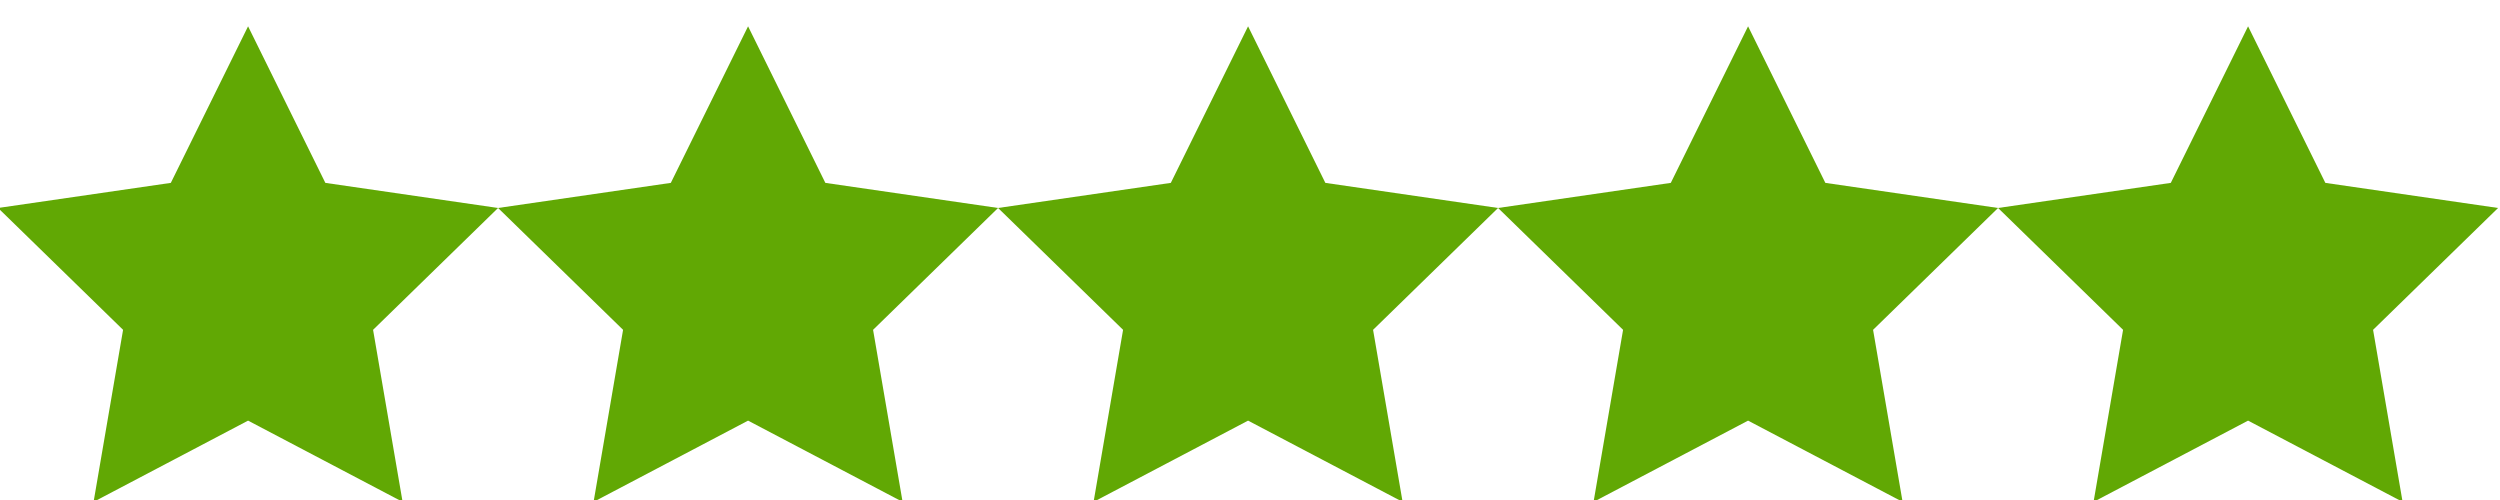
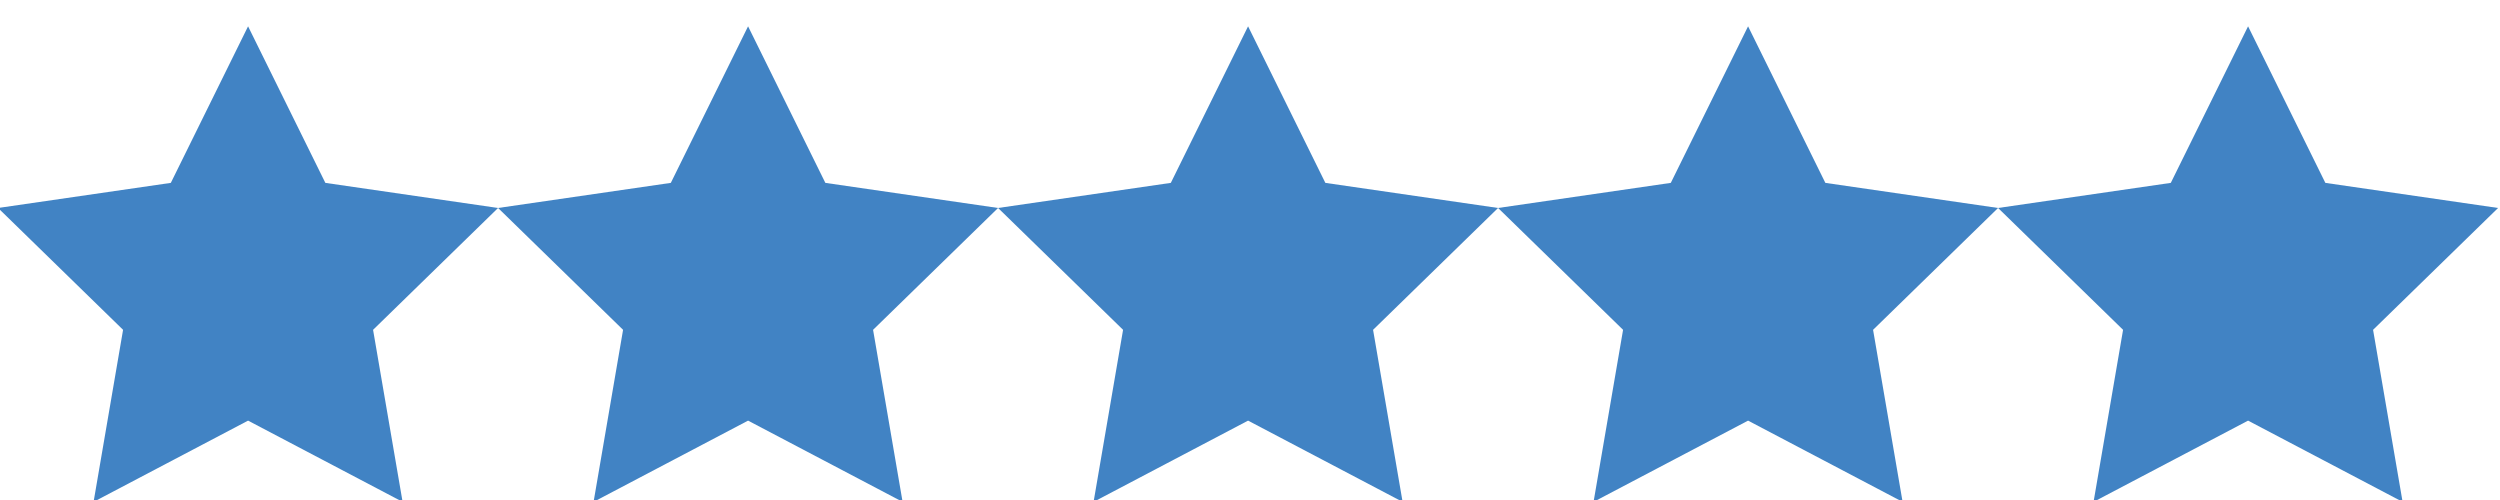
<svg xmlns="http://www.w3.org/2000/svg" version="1.1" id="Layer_1" x="0px" y="0px" width="100px" height="20px" viewBox="0 0 100 20" enable-background="new 0 0 100 20" xml:space="preserve">
  <g>
-     <polygon fill="#61A804" points="9.923,1.053 13.014,7.315 19.923,8.319 14.923,13.193 16.104,20.075 9.923,16.825 3.743,20.075    4.923,13.193 -0.077,8.319 6.833,7.315  " />
+     <polygon fill="#4183C4" points="9.923,1.053 13.014,7.315 19.923,8.319 14.923,13.193 16.104,20.075 9.923,16.825 3.743,20.075    4.923,13.193 -0.077,8.319 6.833,7.315  " />
  </g>
  <g>
-     <polygon fill="#61A804" points="29.923,1.053 33.014,7.315 39.923,8.319 34.923,13.193 36.104,20.075 29.923,16.825 23.743,20.075    24.923,13.193 19.923,8.319 26.833,7.315  " />
+     <polygon fill="#4183C4" points="29.923,1.053 33.014,7.315 39.923,8.319 34.923,13.193 36.104,20.075 29.923,16.825 23.743,20.075    24.923,13.193 19.923,8.319 26.833,7.315  " />
  </g>
  <g>
-     <polygon fill="#61A804" points="49.923,1.053 53.014,7.315 59.923,8.319 54.923,13.193 56.104,20.075 49.923,16.825 43.743,20.075    44.923,13.193 39.923,8.319 46.833,7.315  " />
+     <polygon fill="#4183C4" points="49.923,1.053 53.014,7.315 59.923,8.319 54.923,13.193 56.104,20.075 49.923,16.825 43.743,20.075    44.923,13.193 39.923,8.319 46.833,7.315  " />
  </g>
  <g>
-     <polygon fill="#61A804" points="69.923,1.053 73.014,7.315 79.923,8.319 74.923,13.193 76.104,20.075 69.923,16.825 63.742,20.075    64.923,13.193 59.923,8.319 66.832,7.315  " />
+     <polygon fill="#4183C4" points="69.923,1.053 73.014,7.315 79.923,8.319 74.923,13.193 76.104,20.075 69.923,16.825 63.742,20.075    64.923,13.193 59.923,8.319 66.832,7.315  " />
  </g>
  <g>
-     <polygon fill="#61A804" points="89.923,1.053 93.014,7.315 99.923,8.319 94.923,13.193 96.104,20.075 89.923,16.825 83.742,20.075    84.923,13.193 79.923,8.319 86.832,7.315  " />
+     <polygon fill="#4183C4" points="89.923,1.053 93.014,7.315 99.923,8.319 94.923,13.193 96.104,20.075 89.923,16.825 83.742,20.075    84.923,13.193 79.923,8.319 86.832,7.315  " />
  </g>
</svg>
